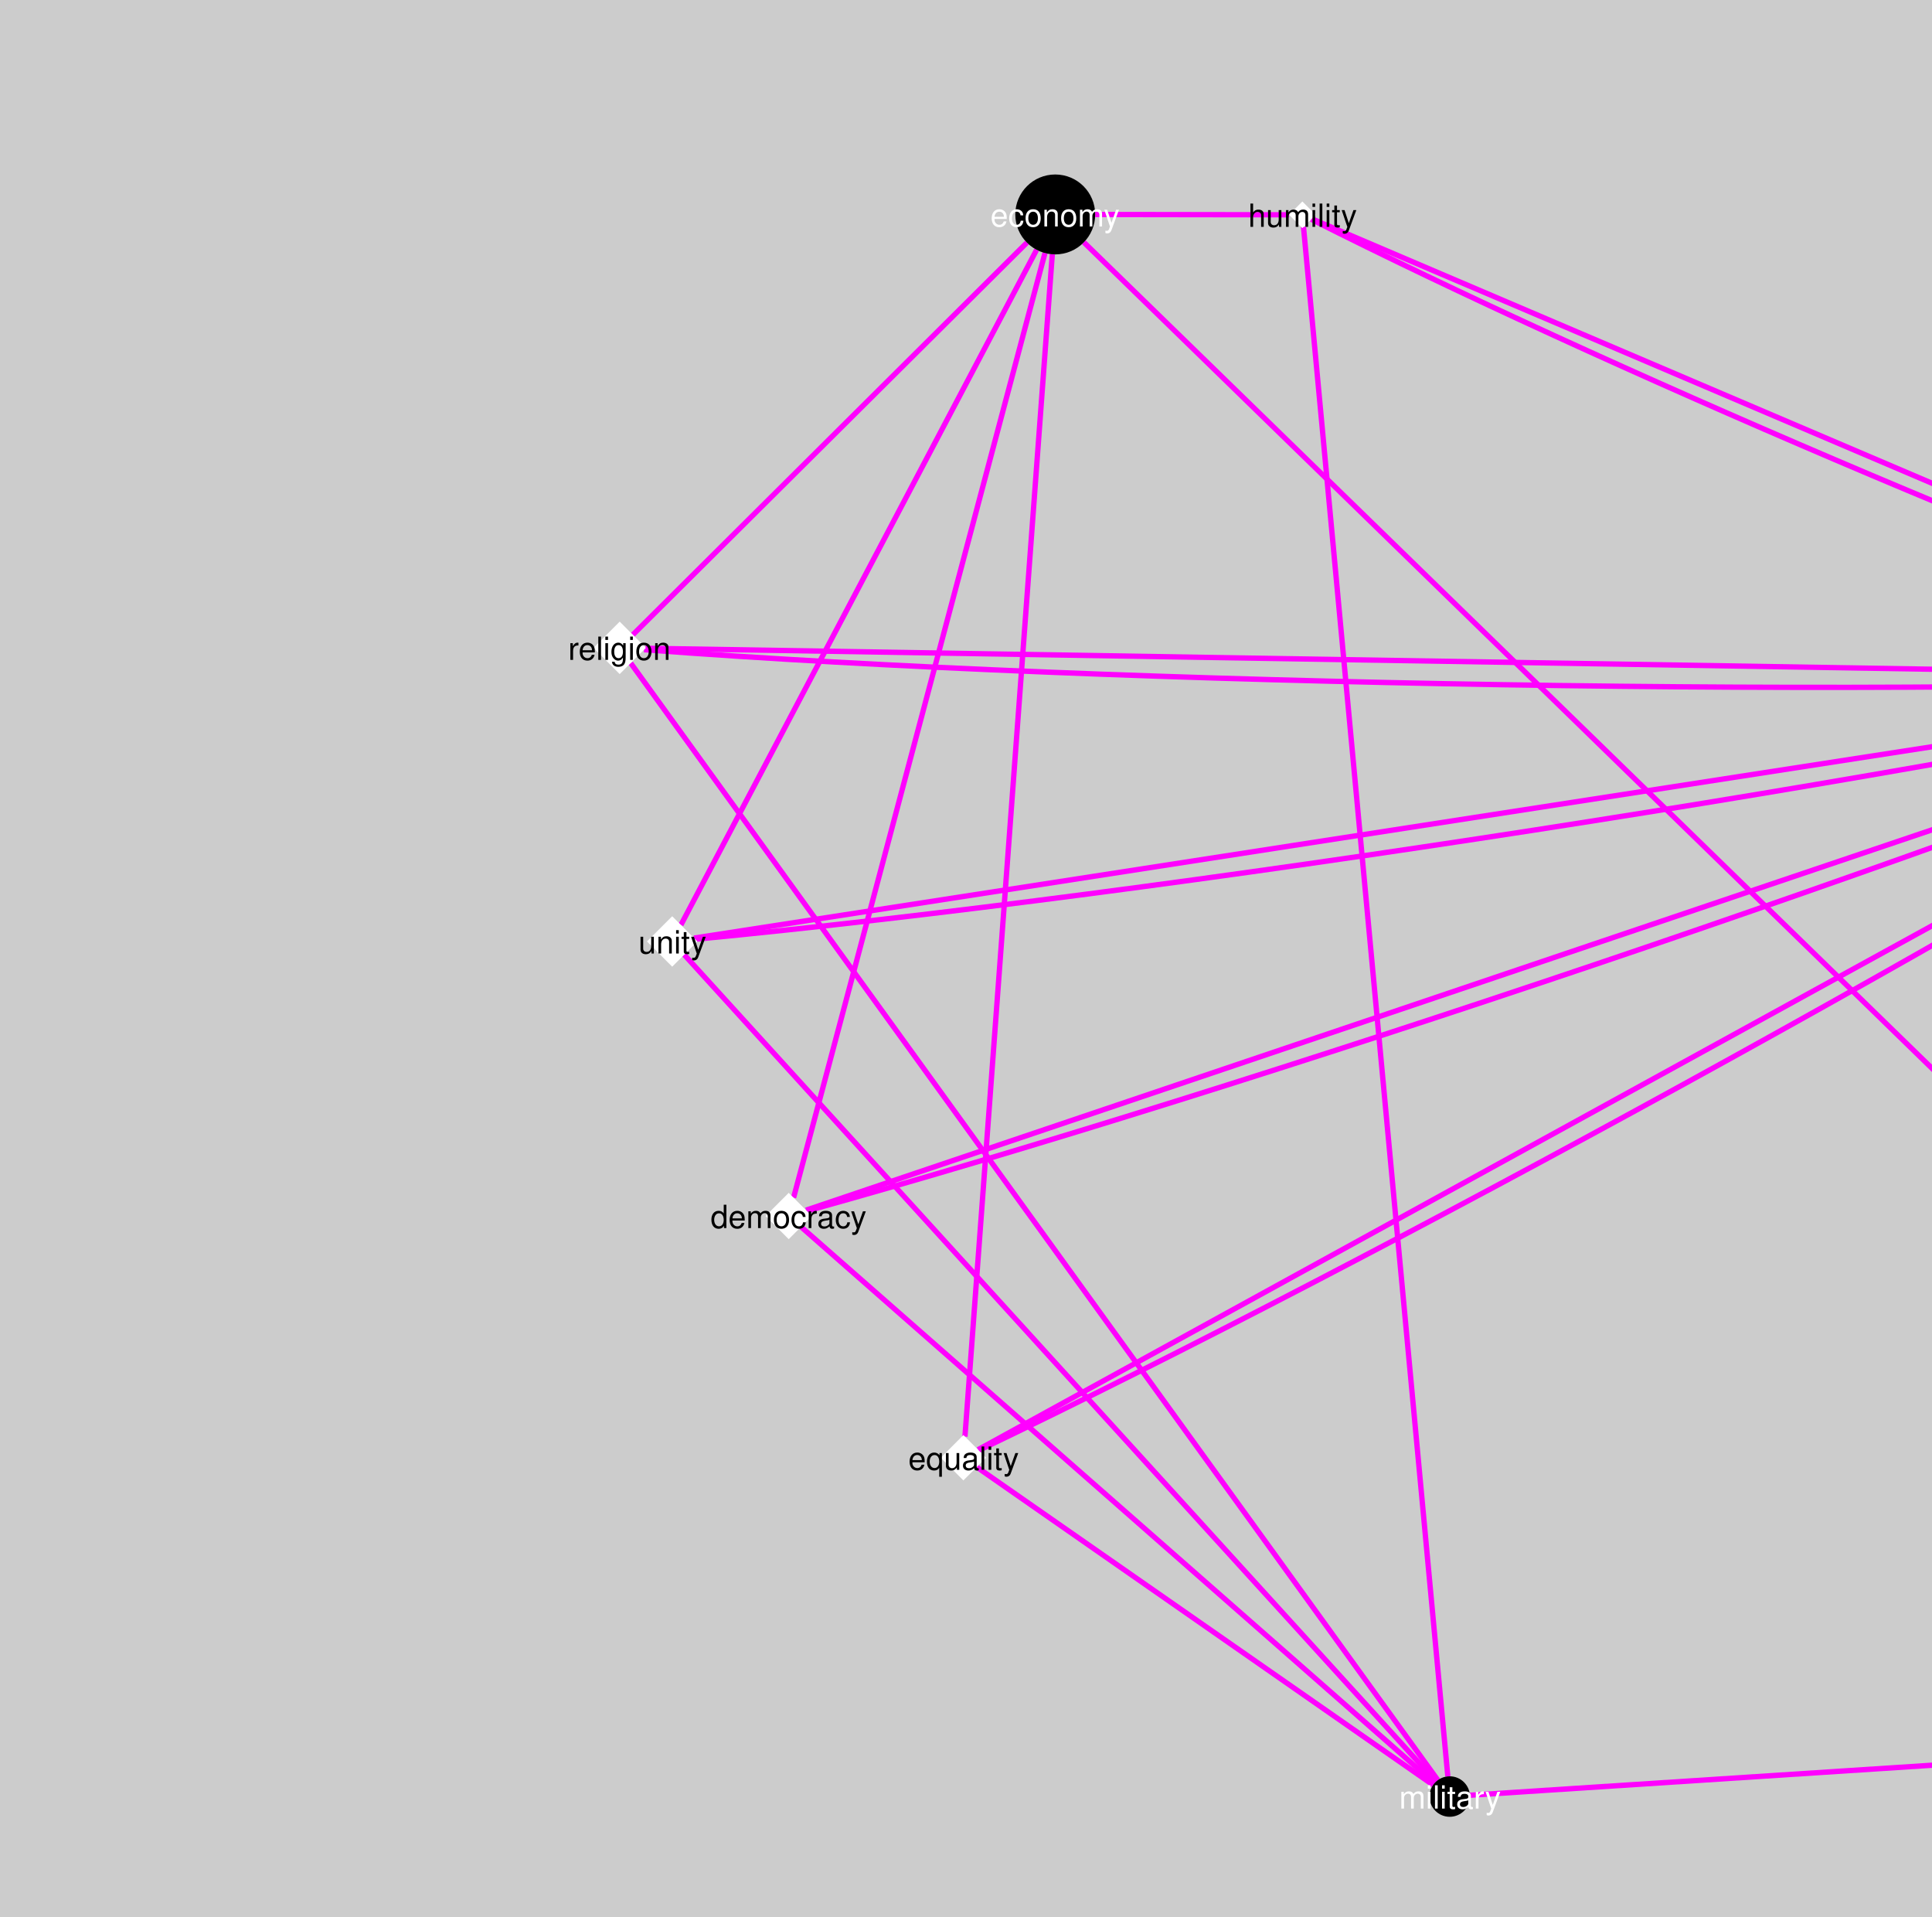
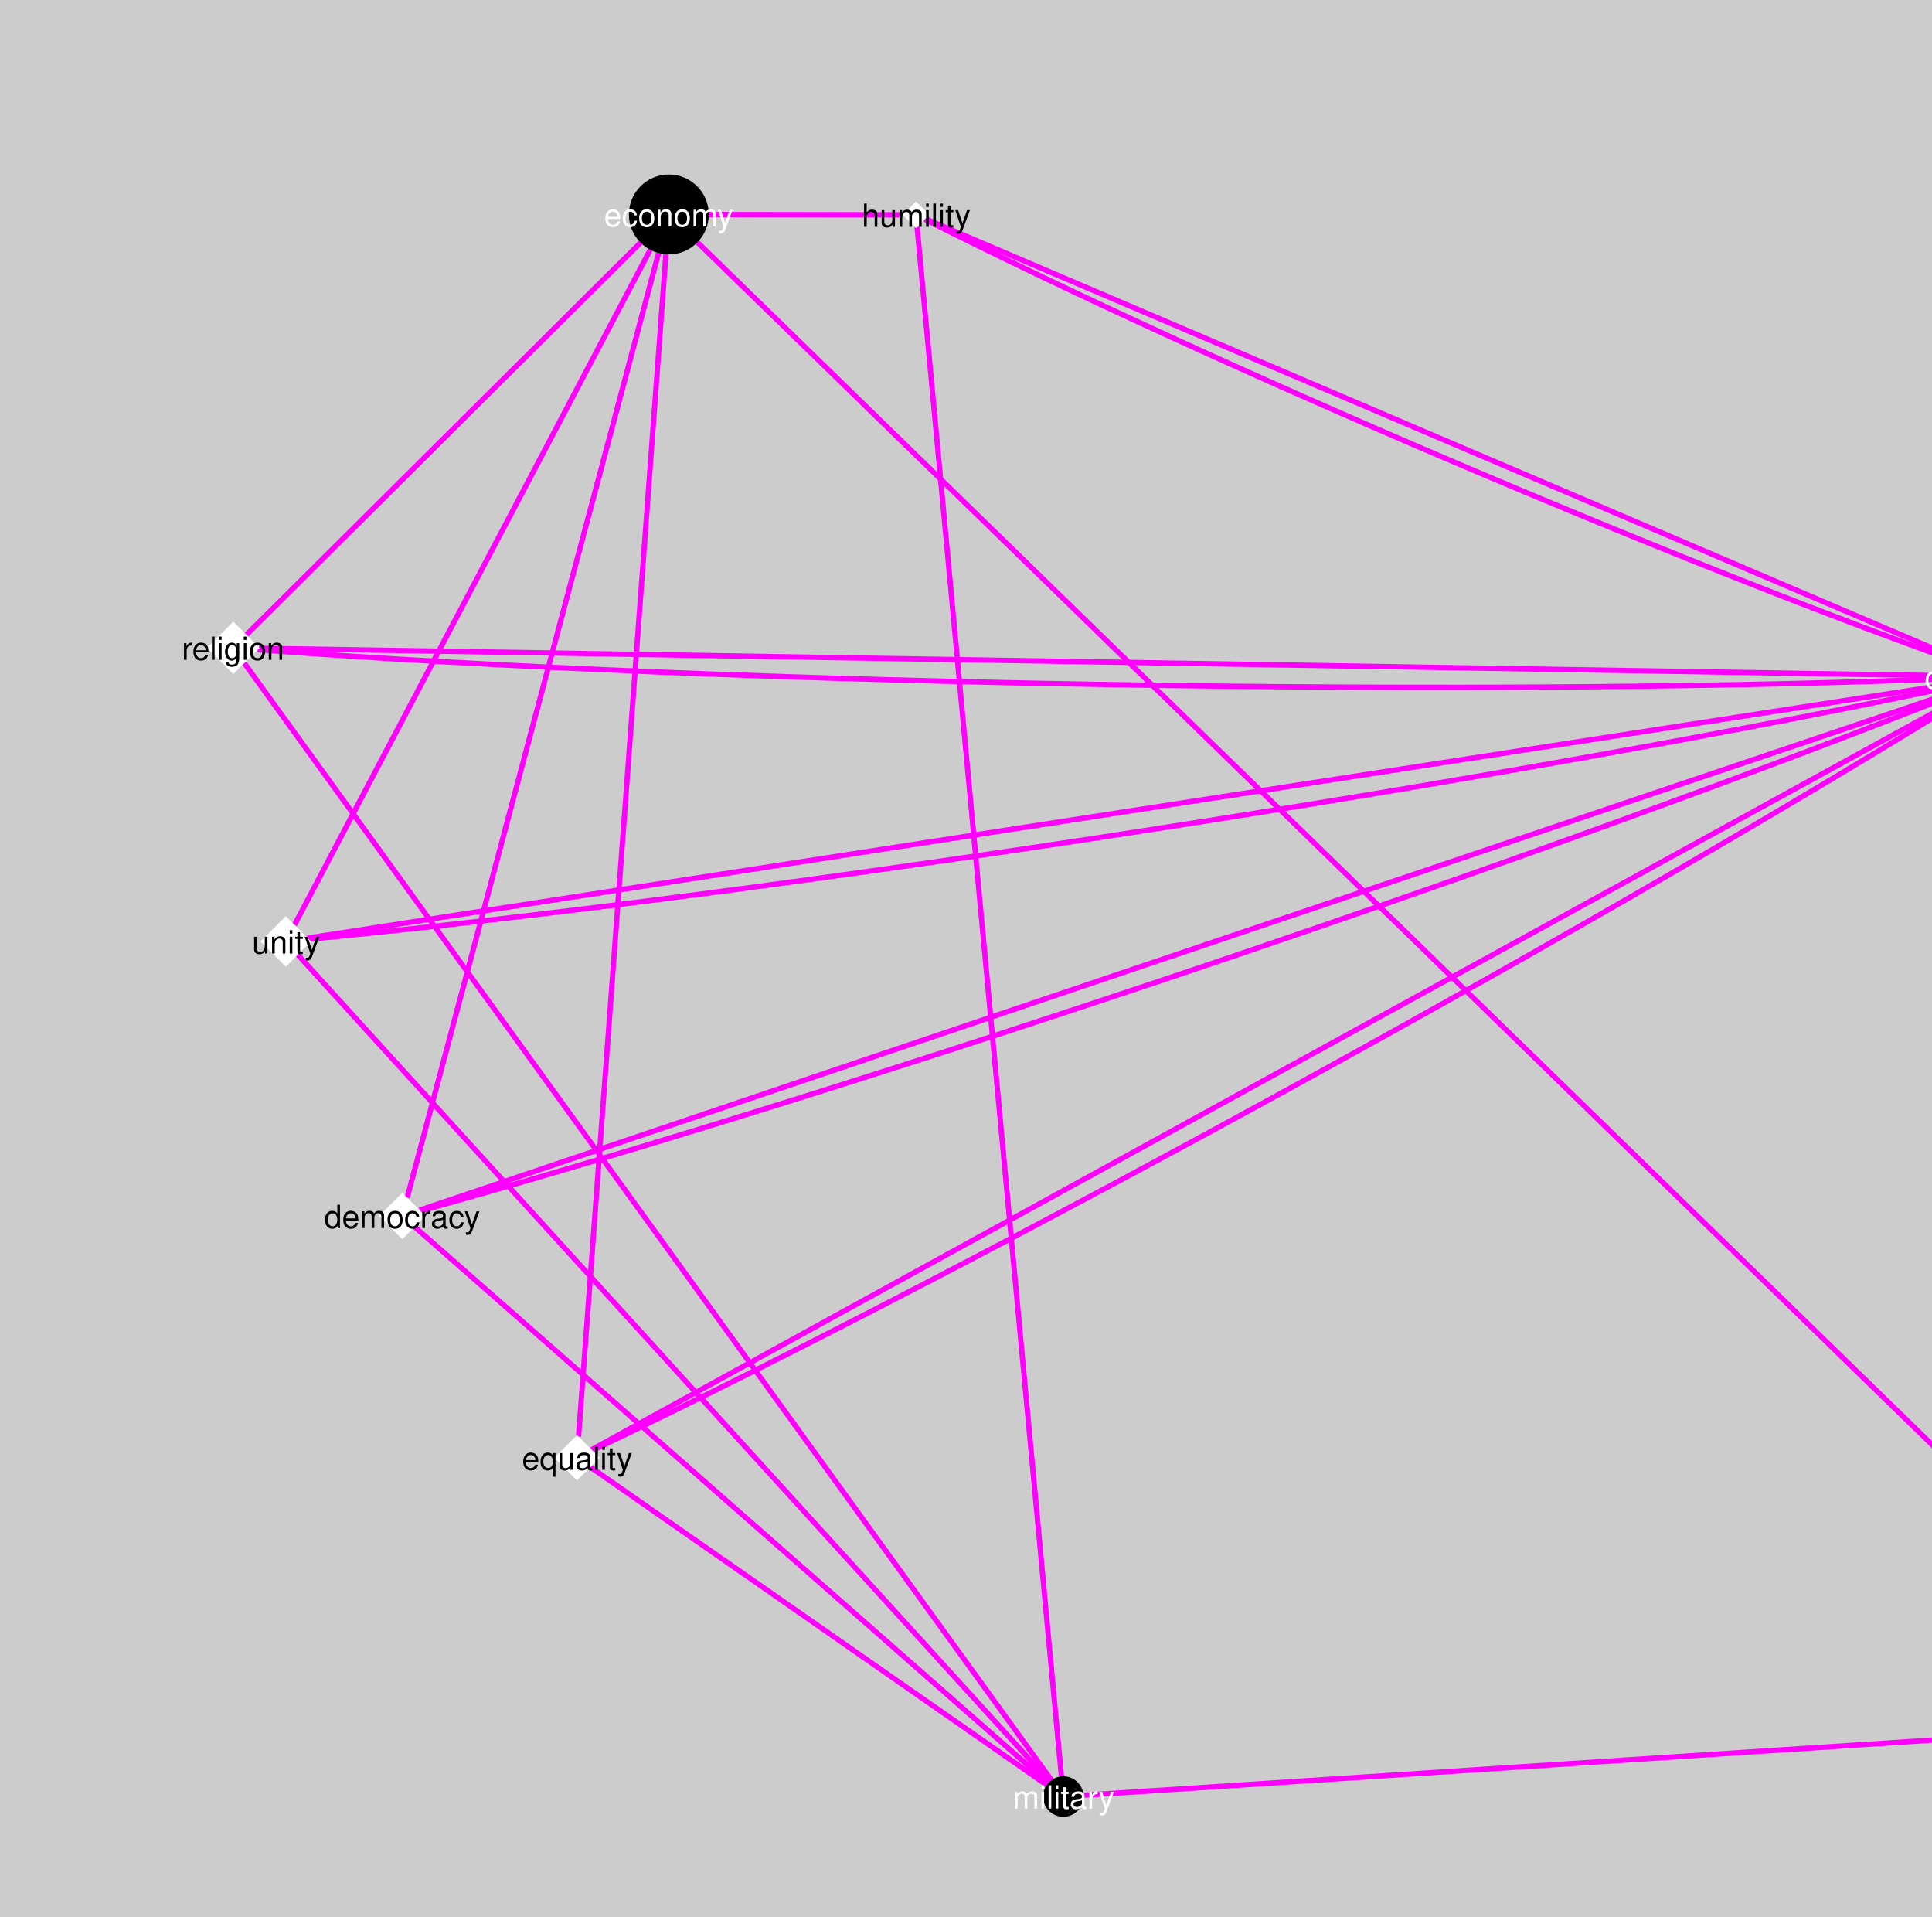
- <svg xmlns="http://www.w3.org/2000/svg" version="1.1" baseProfile="full" x="0px" y="0px" width="500px" height="496px" viewBox="200 0 500 496">
+ <svg xmlns="http://www.w3.org/2000/svg" version="1.1" baseProfile="full" x="0px" y="0px" width="500px" height="496px" viewBox="300 0 500 496">
  <g stroke-dashoffset="0" stroke-linejoin="miter" stroke-dasharray="none" stroke-width="1" stroke-linecap="square" stroke-miterlimit="10">
    <g fill="#cccccc" fill-rule="nonzero" fill-opacity="1" stroke="none">
      <path d="M 0 0 L 1251 0 L 1251 496 L 0 496 L 0 0 z" />
    </g>
    <g transform="matrix(0.6892646, 0, 0, 0.6892646, 777.639, 119.8231)">
      <g stroke-opacity="1" stroke-width="2" fill="none" stroke="#ff00ff" stroke-linecap="butt">
        <path d="M -475.74 365.447 L -442.944 -78.385" />
      </g>
    </g>
    <g transform="matrix(0.6892646, 0, 0, 0.6892646, 777.639, 119.8231)">
      <g stroke-opacity="1" stroke-width="2" fill="none" stroke="#ff00ff" stroke-linecap="butt">
        <path d="M -600.442 64.44 L -452.473 -82.765" />
      </g>
    </g>
    <g transform="matrix(0.6892646, 0, 0, 0.6892646, 777.639, 119.8231)">
      <g stroke-opacity="1" stroke-width="2" fill="none" stroke="#ff00ff" stroke-linecap="butt">
        <path d="M -582.39 173.362 L -448.832 -80.074" />
      </g>
    </g>
    <g transform="matrix(0.6892646, 0, 0, 0.6892646, 777.639, 119.8231)">
      <g stroke-opacity="1" stroke-width="2" fill="none" stroke="#ff00ff" stroke-linecap="butt">
        <path d="M 135.879 469.166 L -431.092 -82.88" />
      </g>
    </g>
    <g transform="matrix(0.6892646, 0, 0, 0.6892646, 777.639, 119.8231)">
      <g stroke-opacity="1" stroke-width="2" fill="none" stroke="#ff00ff" stroke-linecap="butt">
        <path d="M -354.041 -93.215 L -426.839 -93.322" />
      </g>
    </g>
    <g transform="matrix(0.6892646, 0, 0, 0.6892646, 777.639, 119.8231)">
      <g stroke-opacity="1" stroke-width="2" fill="none" stroke="#ff00ff" stroke-linecap="butt">
        <path d="M -540.083 275.761 L -445.697 -78.849" />
      </g>
    </g>
    <g transform="matrix(0.6892646, 0, 0, 0.6892646, 777.639, 119.8231)">
      <g stroke-opacity="1" stroke-width="2" fill="none" stroke="#ff00ff" stroke-linecap="butt">
        <path d="M 138.1 466.945 L 59.133 87.176" />
      </g>
    </g>
    <g transform="matrix(0.6892646, 0, 0, 0.6892646, 777.639, 119.8231)">
      <g stroke-opacity="1" stroke-width="2" fill="none" stroke="#ff00ff" stroke-linecap="butt">
        <path d="M 138.457 466.588 C 124.121 359.882 88.83 189.958 59.631 87.054" />
      </g>
    </g>
    <g transform="matrix(0.6892646, 0, 0, 0.6892646, 777.639, 119.8231)">
      <g stroke-opacity="1" stroke-width="2" fill="none" stroke="#ff00ff" stroke-linecap="butt">
        <path d="M 133.008 472.847 L -286.146 500.057" />
      </g>
    </g>
    <g transform="matrix(0.6892646, 0, 0, 0.6892646, 777.639, 119.8231)">
      <g stroke-opacity="1" stroke-width="2" fill="none" stroke="#ff00ff" stroke-linecap="butt">
        <path d="M -345.727 -91.53 C -238.354 -37.297 -60.775 38.504 50.908 77.776" />
      </g>
    </g>
    <g transform="matrix(0.6892646, 0, 0, 0.6892646, 777.639, 119.8231)">
      <g stroke-opacity="1" stroke-width="2" fill="none" stroke="#ff00ff" stroke-linecap="butt">
        <path d="M -348.623 -88.634 L -294.434 492.983" />
      </g>
    </g>
    <g transform="matrix(0.6892646, 0, 0, 0.6892646, 777.639, 119.8231)">
      <g stroke-opacity="1" stroke-width="2" fill="none" stroke="#ff00ff" stroke-linecap="butt">
        <path d="M -345.543 -91.713 L 51.076 77.343" />
      </g>
    </g>
    <g transform="matrix(0.6892646, 0, 0, 0.6892646, 777.639, 119.8231)">
      <g stroke-opacity="1" stroke-width="2" fill="none" stroke="#ff00ff" stroke-linecap="butt">
        <path d="M -535.412 280.432 L 50.879 82.449" />
      </g>
    </g>
    <g transform="matrix(0.6892646, 0, 0, 0.6892646, 777.639, 119.8231)">
      <g stroke-opacity="1" stroke-width="2" fill="none" stroke="#ff00ff" stroke-linecap="butt">
        <path d="M -537.282 286.691 L -299.439 495.536" />
      </g>
    </g>
    <g transform="matrix(0.6892646, 0, 0, 0.6892646, 777.639, 119.8231)">
      <g stroke-opacity="1" stroke-width="2" fill="none" stroke="#ff00ff" stroke-linecap="butt">
        <path d="M -535.106 280.738 C -370.222 234.967 -107.806 146.355 51.015 82.818" />
      </g>
    </g>
    <g transform="matrix(0.6892646, 0, 0, 0.6892646, 777.639, 119.8231)">
      <g stroke-opacity="1" stroke-width="2" fill="none" stroke="#ff00ff" stroke-linecap="butt">
        <path d="M -581.148 184.522 L -298.842 494.928" />
      </g>
    </g>
    <g transform="matrix(0.6892646, 0, 0, 0.6892646, 777.639, 119.8231)">
      <g stroke-opacity="1" stroke-width="2" fill="none" stroke="#ff00ff" stroke-linecap="butt">
        <path d="M -577.457 178.296 L 50.586 81.25" />
      </g>
    </g>
    <g transform="matrix(0.6892646, 0, 0, 0.6892646, 777.639, 119.8231)">
      <g stroke-opacity="1" stroke-width="2" fill="none" stroke="#ff00ff" stroke-linecap="butt">
        <path d="M -577.015 178.738 C -402.54 162.079 -121.52 118.616 50.662 81.66" />
      </g>
    </g>
    <g transform="matrix(0.6892646, 0, 0, 0.6892646, 777.639, 119.8231)">
      <g stroke-opacity="1" stroke-width="2" fill="none" stroke="#ff00ff" stroke-linecap="butt">
        <path d="M -470.832 370.355 L 51.387 83.606" />
      </g>
    </g>
    <g transform="matrix(0.6892646, 0, 0, 0.6892646, 777.639, 119.8231)">
      <g stroke-opacity="1" stroke-width="2" fill="none" stroke="#ff00ff" stroke-linecap="butt">
        <path d="M -471.309 376.866 L -299.965 496.206" />
      </g>
    </g>
    <g transform="matrix(0.6892646, 0, 0, 0.6892646, 777.639, 119.8231)">
      <g stroke-opacity="1" stroke-width="2" fill="none" stroke="#ff00ff" stroke-linecap="butt">
        <path d="M -470.569 370.617 C -321.764 299.409 -87.986 171.064 51.59 83.952" />
      </g>
    </g>
    <g transform="matrix(0.6892646, 0, 0, 0.6892646, 777.639, 119.8231)">
      <g stroke-opacity="1" stroke-width="2" fill="none" stroke="#ff00ff" stroke-linecap="butt">
        <path d="M -596.227 70.041 C -418.361 83.512 -128.808 88.178 50.509 80.463" />
      </g>
    </g>
    <g transform="matrix(0.6892646, 0, 0, 0.6892646, 777.639, 119.8231)">
      <g stroke-opacity="1" stroke-width="2" fill="none" stroke="#ff00ff" stroke-linecap="butt">
        <path d="M -601.247 75.061 L -298.18 494.391" />
      </g>
    </g>
    <g transform="matrix(0.6892646, 0, 0, 0.6892646, 777.639, 119.8231)">
      <g stroke-opacity="1" stroke-width="2" fill="none" stroke="#ff00ff" stroke-linecap="butt">
        <path d="M -595.692 69.506 L 50.503 80.038" />
      </g>
    </g>
    <g transform="matrix(0.6892646, 0, 0, 0.6892646, 777.639, 119.8231)">
      <g fill="#000000" fill-rule="nonzero" fill-opacity="1" stroke="none">
        <path d="M -426.839 -93.344 C -426.839 -85.06 -433.554 -78.344 -441.839 -78.344 C -450.123 -78.344 -456.839 -85.06 -456.839 -93.344 C -456.839 -101.629 -450.123 -108.344 -441.839 -108.344 C -433.554 -108.344 -426.839 -101.629 -426.839 -93.344 z" />
      </g>
    </g>
    <g transform="matrix(0.6892646, 0, 0, 0.6892646, 456.3146, 58.59794)">
      <text font-weight="normal" font-size="12" font-family="Helvetica" font-style="normal" fill="#ffffff" fill-opacity="1" stroke="none" x="0" y="0">economy</text>
    </g>
    <g transform="matrix(0.6892646, 0, 0, 0.6892646, 777.639, 119.8231)">
      <g fill="#ffffff" fill-rule="nonzero" fill-opacity="1" stroke="none">
        <path d="M 139.243 465.802 L 145.883 472.442 L 139.243 479.082 L 132.603 472.442 z" />
      </g>
    </g>
    <g transform="matrix(0.6892646, 0, 0, 0.6892646, 855.6888, 448.5745)">
      <text font-weight="normal" font-size="12" font-family="Helvetica" font-style="normal" fill="#000000" fill-opacity="1" stroke="none" x="0" y="0">patriotism</text>
    </g>
    <g transform="matrix(0.6892646, 0, 0, 0.6892646, 777.639, 119.8231)">
      <g fill="#ffffff" fill-rule="nonzero" fill-opacity="1" stroke="none">
        <path d="M -349.049 -98.208 L -344.049 -93.208 L -349.049 -88.208 L -354.049 -93.208 z" />
      </g>
    </g>
    <g transform="matrix(0.6892646, 0, 0, 0.6892646, 523.0338, 58.69222)">
      <text font-weight="normal" font-size="12" font-family="Helvetica" font-style="normal" fill="#000000" fill-opacity="1" stroke="none" x="0" y="0">humility</text>
    </g>
    <g transform="matrix(0.6892646, 0, 0, 0.6892646, 777.639, 119.8231)">
      <g fill="#ffffff" fill-rule="nonzero" fill-opacity="1" stroke="none">
        <path d="M -541.91 273.934 L -533.218 282.627 L -541.91 291.319 L -550.603 282.627 z" />
      </g>
    </g>
    <g transform="matrix(0.6892646, 0, 0, 0.6892646, 383.8938, 317.7415)">
      <text font-weight="normal" font-size="12" font-family="Helvetica" font-style="normal" fill="#000000" fill-opacity="1" stroke="none" x="0" y="0">democracy</text>
    </g>
    <g transform="matrix(0.6892646, 0, 0, 0.6892646, 777.639, 119.8231)">
      <g fill="#ffffff" fill-rule="nonzero" fill-opacity="1" stroke="none">
        <path d="M -585.658 170.094 L -576.189 179.563 L -585.658 189.032 L -595.127 179.563 z" />
      </g>
    </g>
    <g transform="matrix(0.6892646, 0, 0, 0.6892646, 365.2298, 246.7032)">
      <text font-weight="normal" font-size="12" font-family="Helvetica" font-style="normal" fill="#000000" fill-opacity="1" stroke="none" x="0" y="0">unity</text>
    </g>
    <g transform="matrix(0.6892646, 0, 0, 0.6892646, 777.639, 119.8231)">
      <g fill="#ffffff" fill-rule="nonzero" fill-opacity="1" stroke="none">
        <path d="M -476.325 364.861 L -467.815 373.372 L -476.325 381.882 L -484.836 373.372 z" />
      </g>
    </g>
    <g transform="matrix(0.6892646, 0, 0, 0.6892646, 435.0704, 380.2888)">
      <text font-weight="normal" font-size="12" font-family="Helvetica" font-style="normal" fill="#000000" fill-opacity="1" stroke="none" x="0" y="0">equality</text>
    </g>
    <g transform="matrix(0.6892646, 0, 0, 0.6892646, 777.639, 119.8231)">
      <g fill="#ffffff" fill-rule="nonzero" fill-opacity="1" stroke="none">
        <path d="M -605.376 59.507 L -595.534 69.348 L -605.376 79.19 L -615.217 69.348 z" />
      </g>
    </g>
    <g transform="matrix(0.6892646, 0, 0, 0.6892646, 347.0413, 170.7362)">
      <text font-weight="normal" font-size="12" font-family="Helvetica" font-style="normal" fill="#000000" fill-opacity="1" stroke="none" x="0" y="0">religion</text>
    </g>
    <g transform="matrix(0.6892646, 0, 0, 0.6892646, 777.639, 119.8231)">
      <g fill="#000000" fill-rule="nonzero" fill-opacity="1" stroke="none">
        <path d="M -286.13 500.55 C -286.13 504.746 -289.532 508.149 -293.729 508.149 C -297.926 508.149 -301.328 504.746 -301.328 500.55 C -301.328 496.353 -297.926 492.951 -293.729 492.951 C -289.532 492.951 -286.13 496.353 -286.13 500.55 z" />
      </g>
    </g>
    <g transform="matrix(0.6892646, 0, 0, 0.6892646, 562.0865, 467.948)">
      <text font-weight="normal" font-size="12" font-family="Helvetica" font-style="normal" fill="#ffffff" fill-opacity="1" stroke="none" x="0" y="0">military</text>
    </g>
    <g transform="matrix(0.6892646, 0, 0, 0.6892646, 777.639, 119.8231)">
      <g fill="#000000" fill-rule="nonzero" fill-opacity="1" stroke="none">
        <path d="M 64.844 80.155 C 64.844 84.115 61.634 87.326 57.673 87.326 C 53.713 87.326 50.502 84.115 50.502 80.155 C 50.502 76.194 53.713 72.984 57.673 72.984 C 61.634 72.984 64.844 76.194 64.844 80.155 z" />
      </g>
    </g>
    <g transform="matrix(0.6892646, 0, 0, 0.6892646, 798.0862, 178.1847)">
      <text font-weight="normal" font-size="12" font-family="Helvetica" font-style="normal" fill="#ffffff" fill-opacity="1" stroke="none" x="0" y="0">civil_rights</text>
    </g>
  </g>
</svg>
